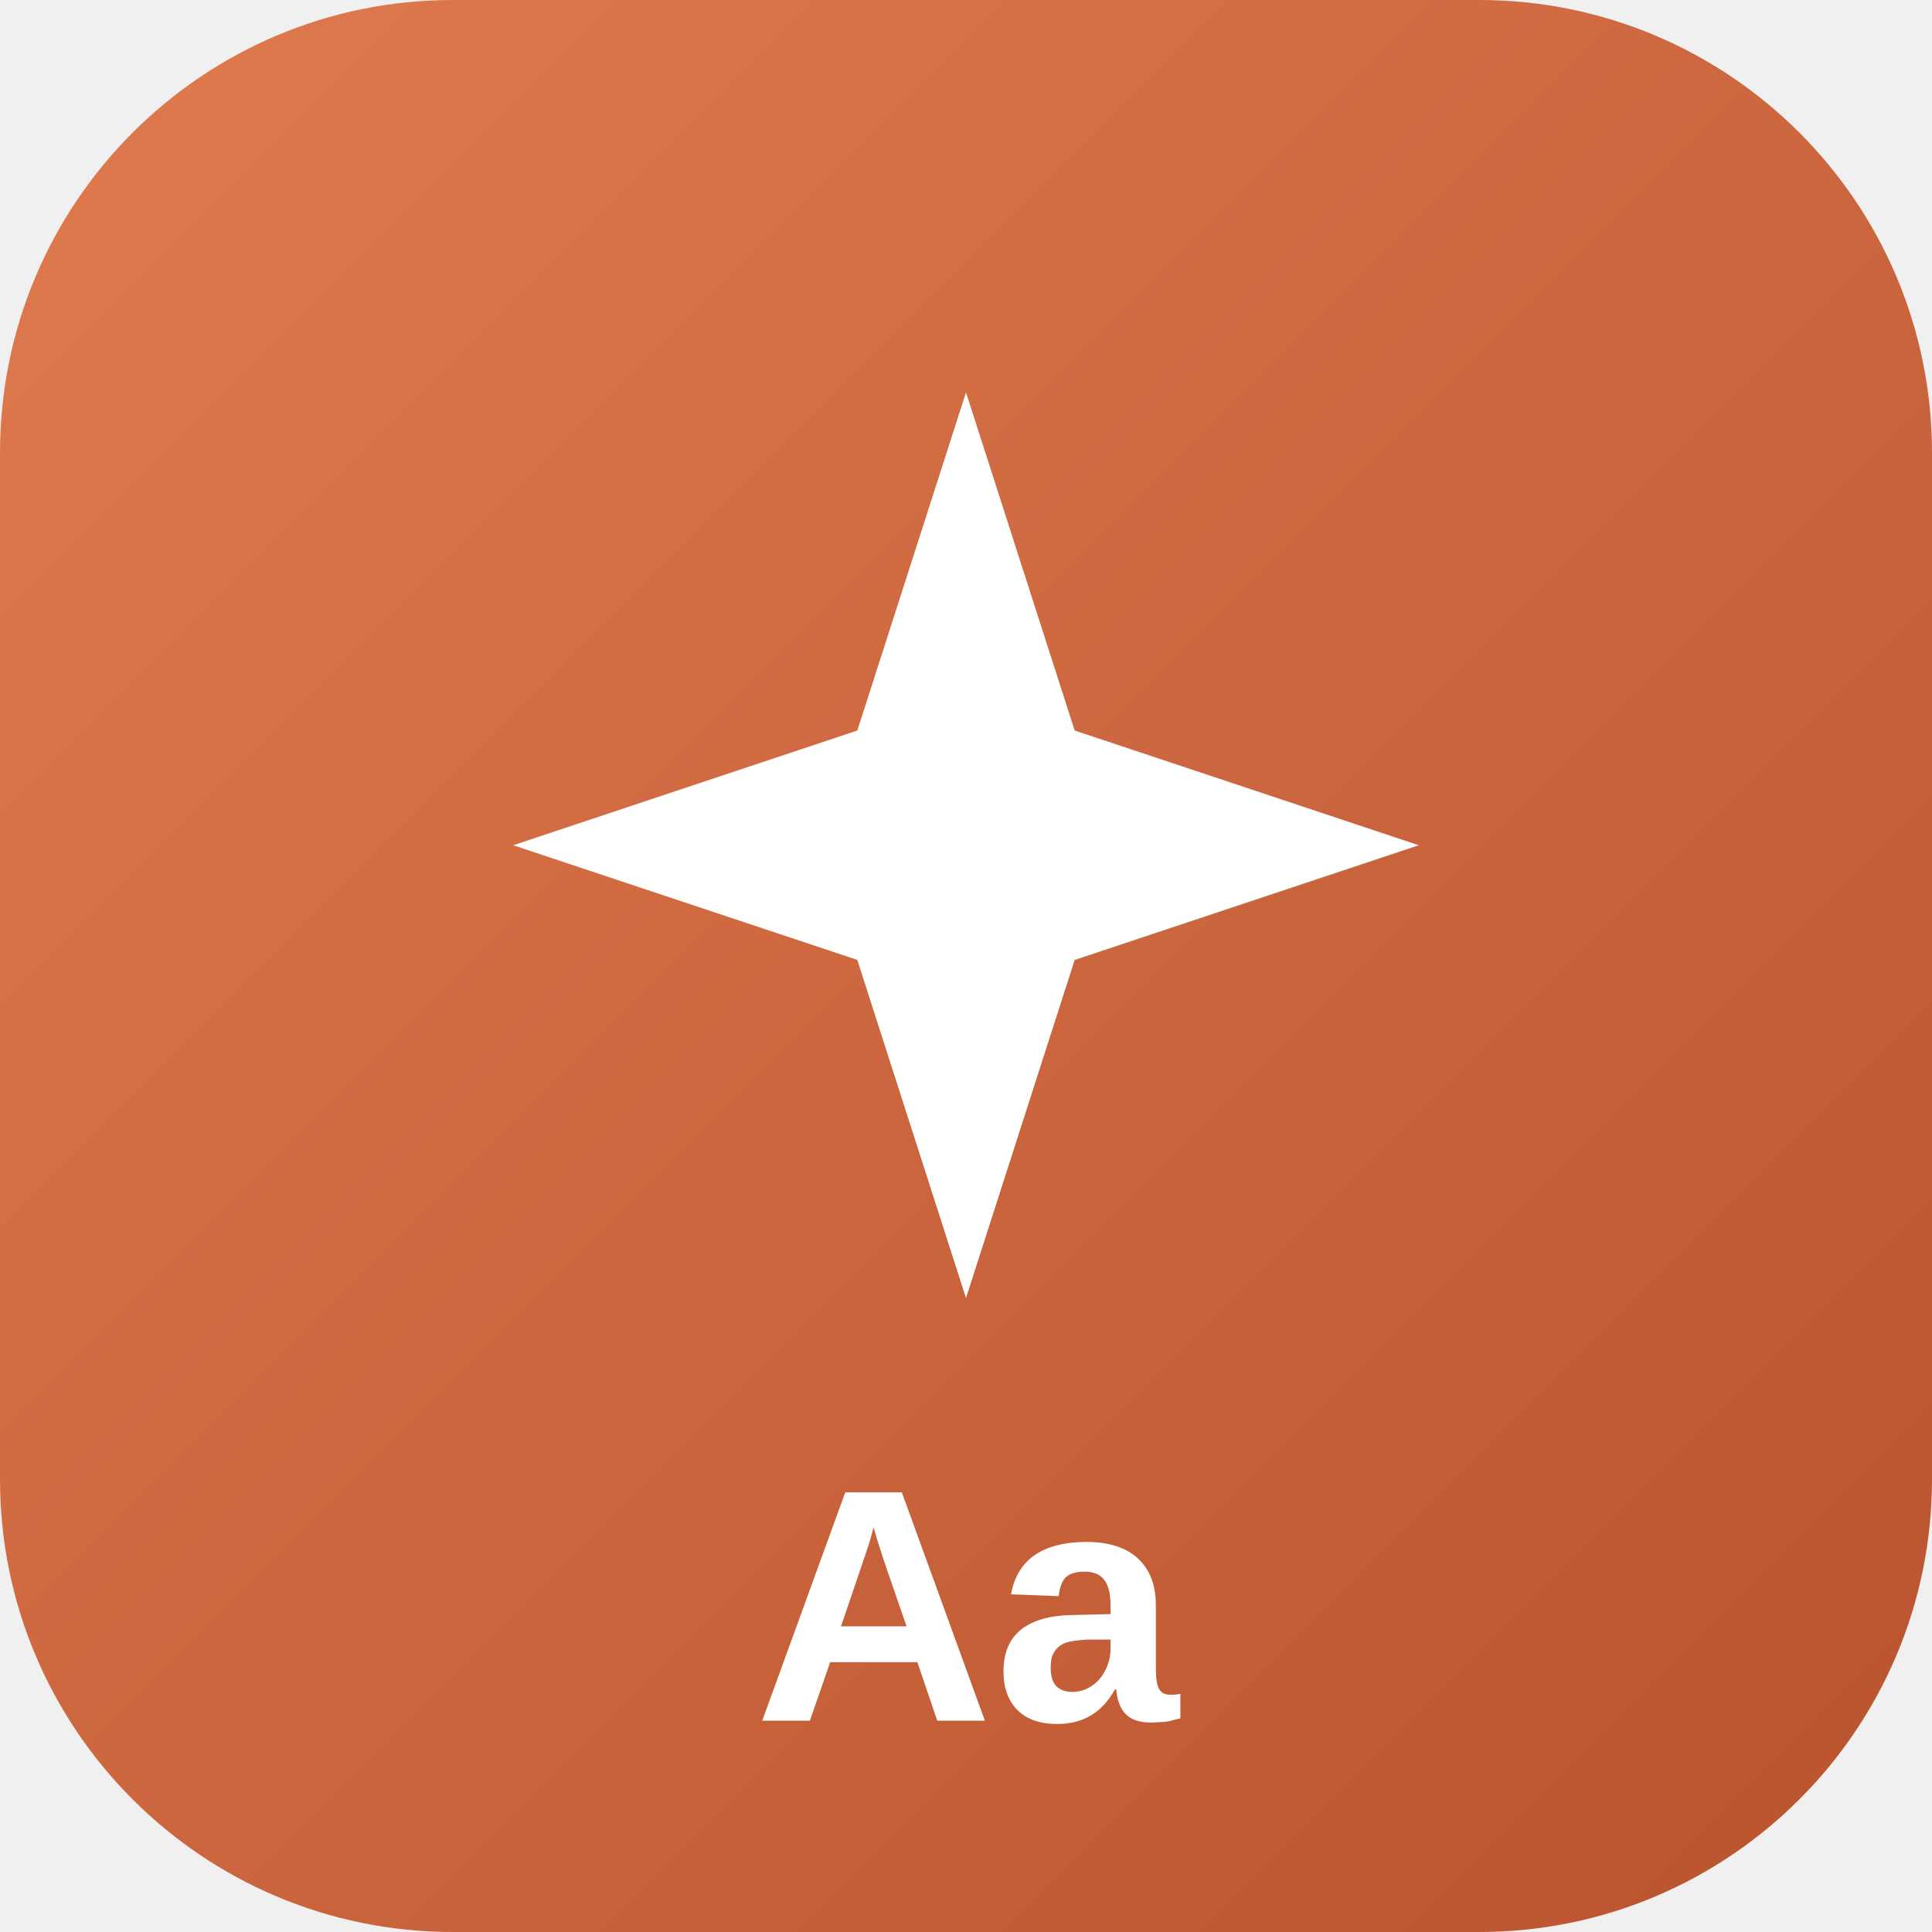
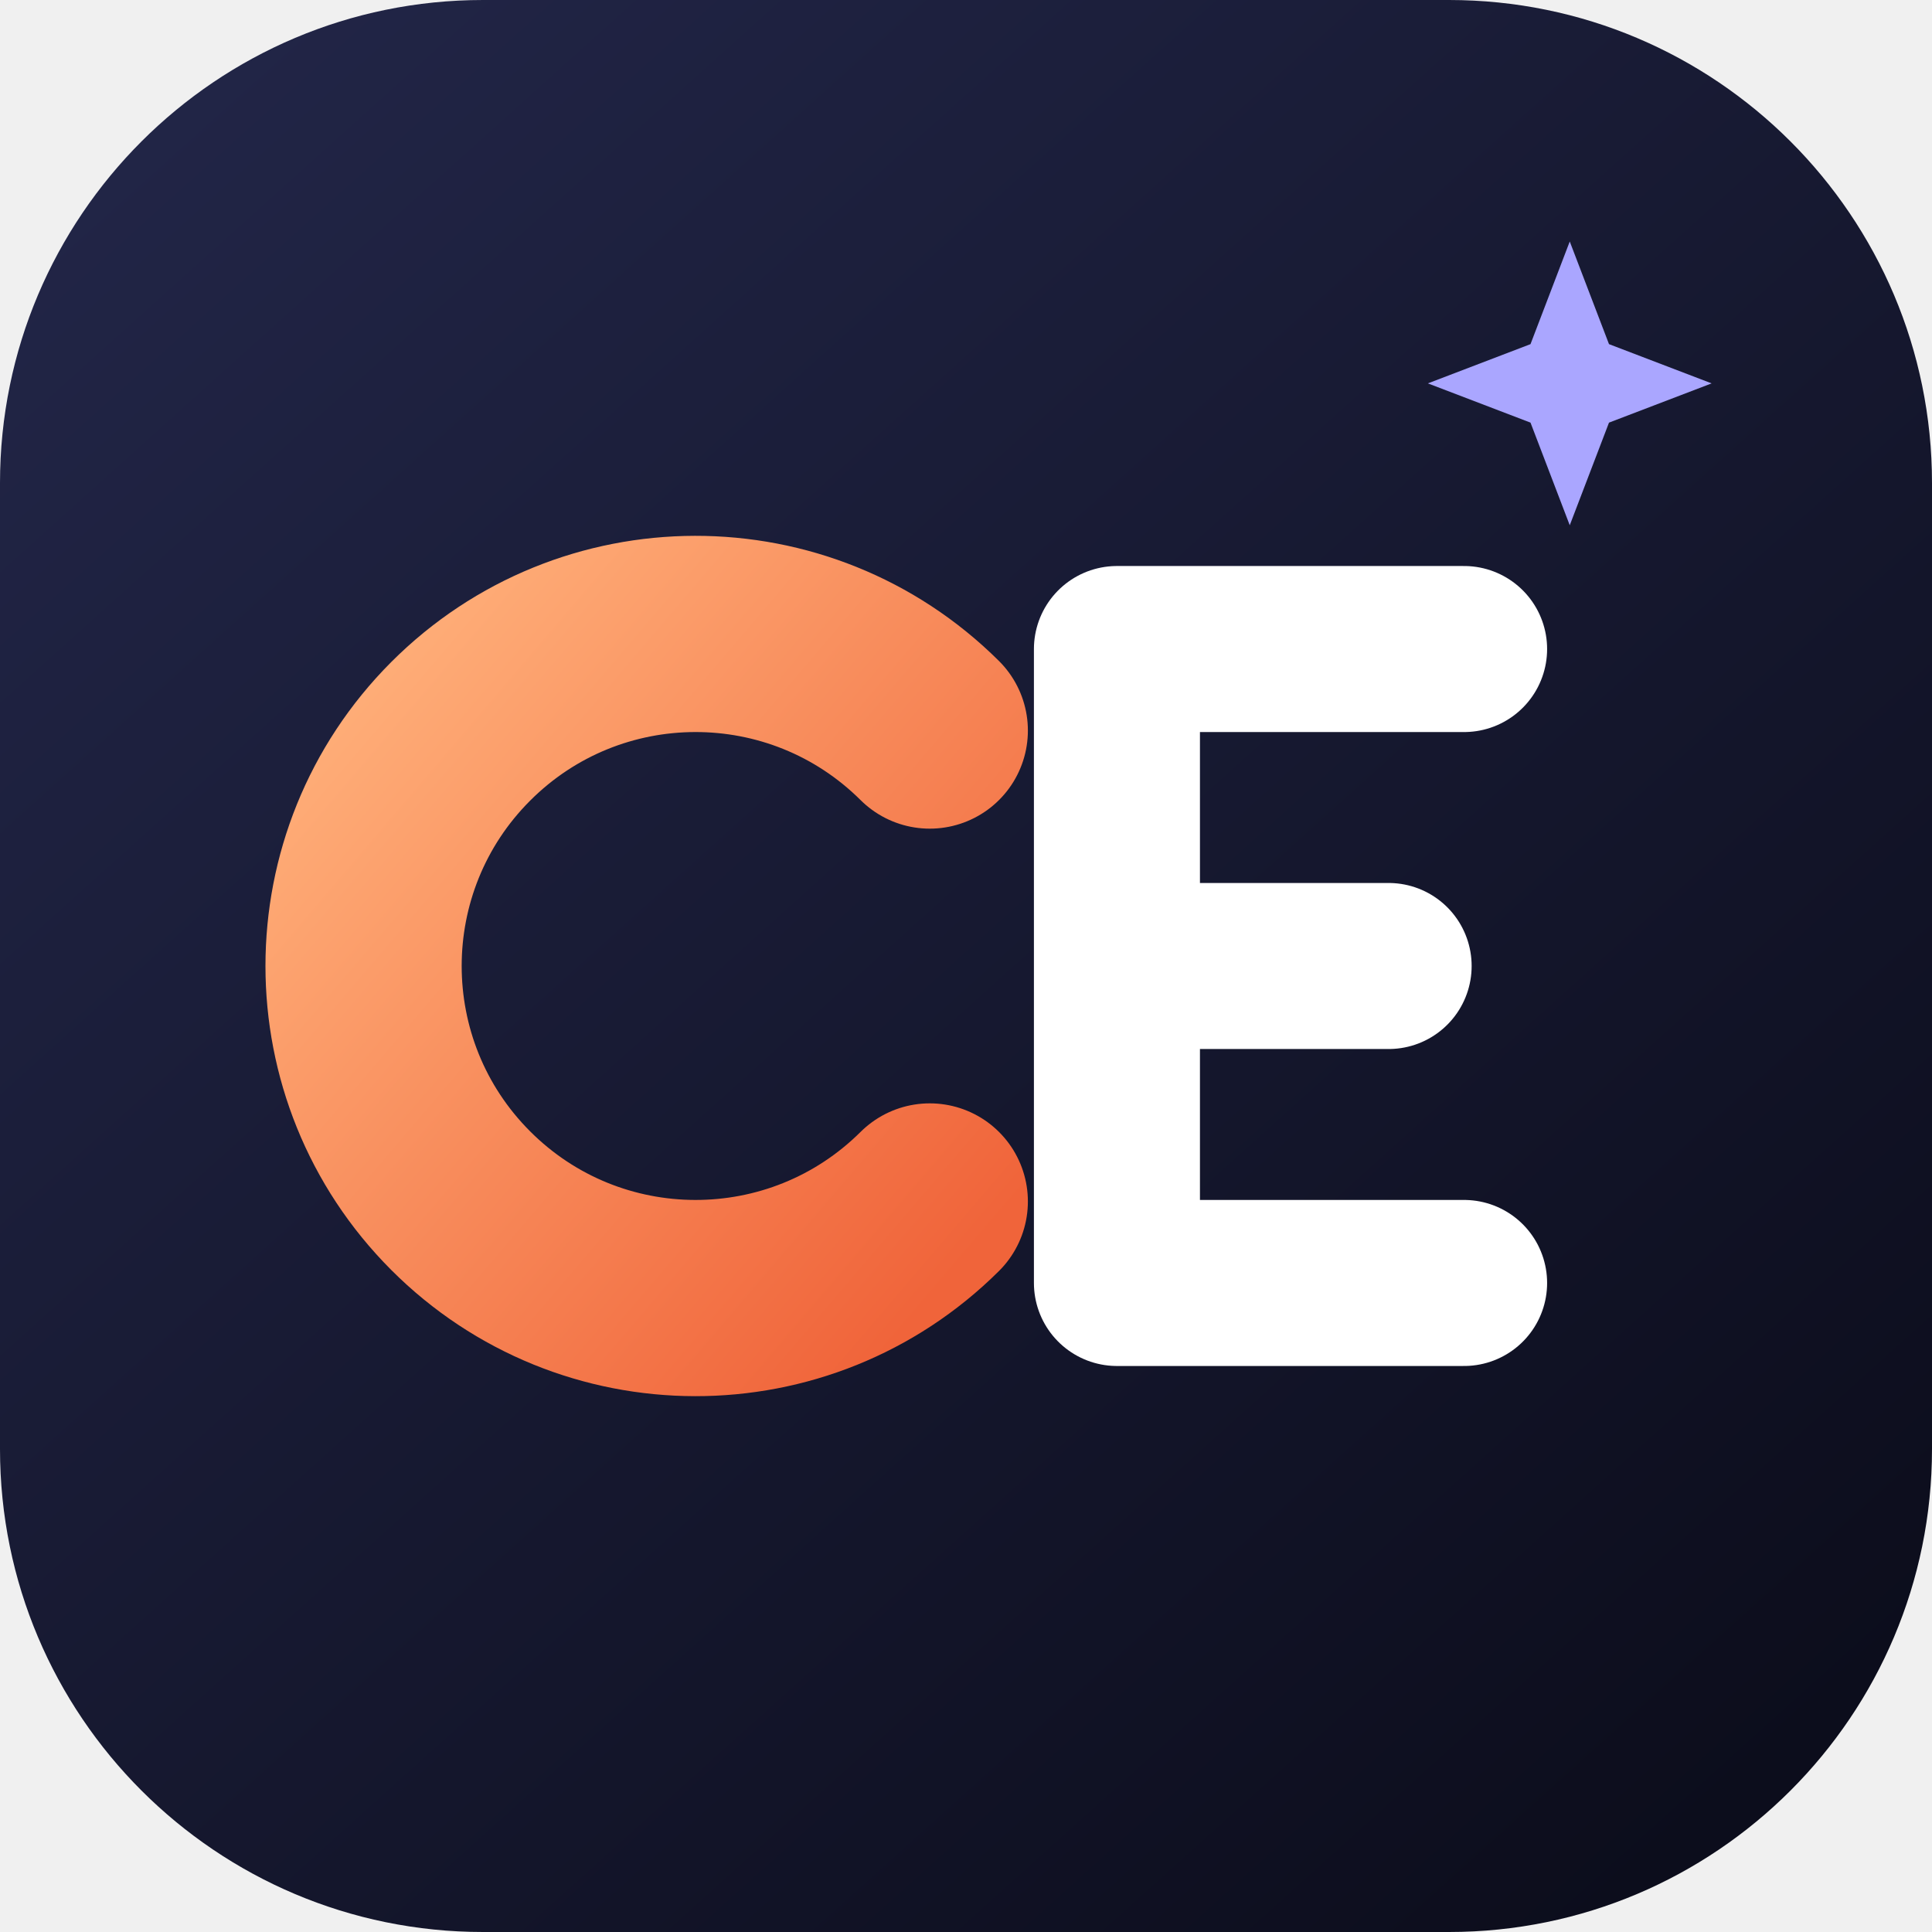
<svg xmlns="http://www.w3.org/2000/svg" viewBox="0 0 64 64">
  <defs>
-     <linearGradient id="g" x1="0" y1="0" x2="1" y2="1">
-       <stop offset="0" stop-color="#e07a4f" />
-       <stop offset="1" stop-color="#b8532e" />
+     <linearGradient id="t" x1="0" y1="0" x2="0.9" y2="1">
+       <stop offset="0" stop-color="#23274a" />
+       <stop offset="1" stop-color="#0b0c1a" />
+     </linearGradient>
+     <linearGradient id="c" x1="0" y1="0" x2="1" y2="1">
+       <stop offset="0" stop-color="#ffb07a" />
+       <stop offset="1" stop-color="#f0643a" />
    </linearGradient>
  </defs>
-   <rect width="64" height="64" rx="15" fill="url(#g)" />
-   <path d="M32 13l3.6 11.2L47 28l-11.4 3.8L32 43l-3.6-11.2L17 28l11.4-3.8z" fill="#fff" />
-   <text x="32" y="57" font-family="Arial" font-size="11" font-weight="700" fill="#fff" text-anchor="middle">Aa</text>
+   <rect width="64" height="64" rx="16" fill="url(#t)" />
+   <path d="M30.8 24.2A11 11 0 1 0 30.8 39.8" fill="none" stroke="url(#c)" stroke-width="6.5" stroke-linecap="round" />
+   <path d="M48.5 21.5H37V42.5H48.5M37 32H46" fill="none" stroke="#fff" stroke-width="5.5" stroke-linecap="round" stroke-linejoin="round" />
+   <path d="M52 8l1.3 3.4L56.7 12.7l-3.4 1.3L52 17.4l-1.3-3.4-3.4-1.3 3.4-1.3z" fill="#aaa6ff" />
</svg>
